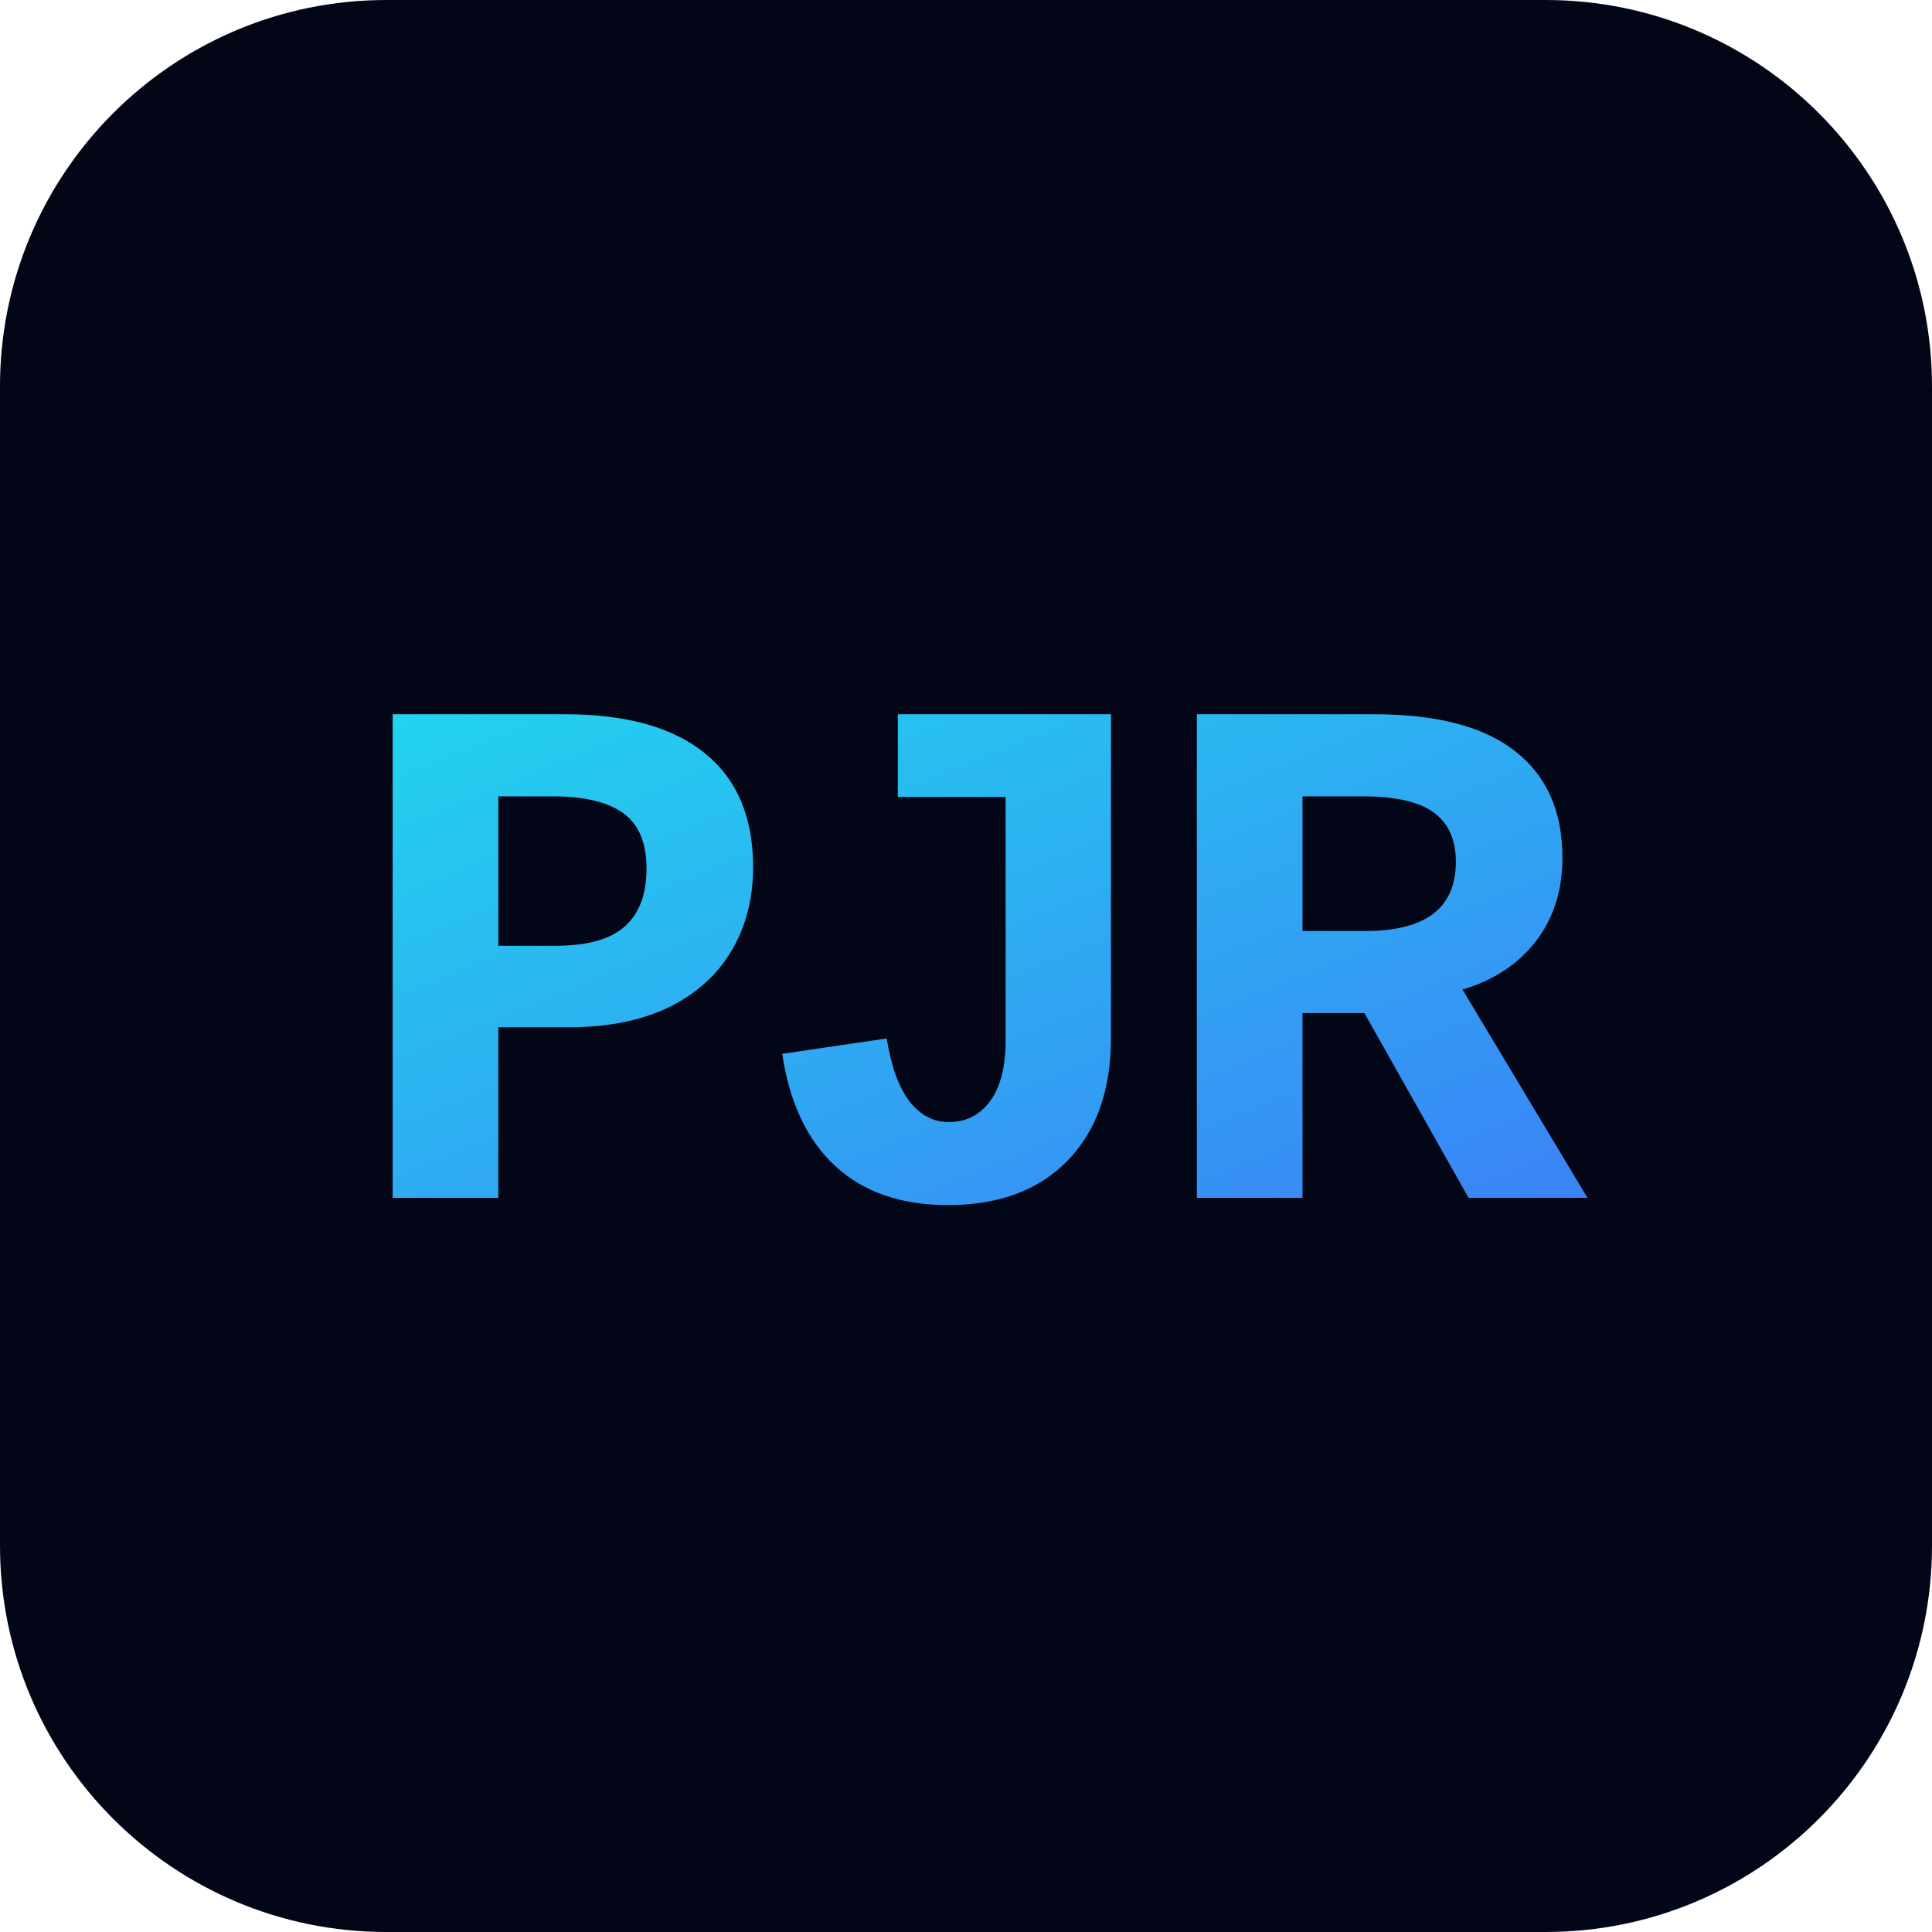
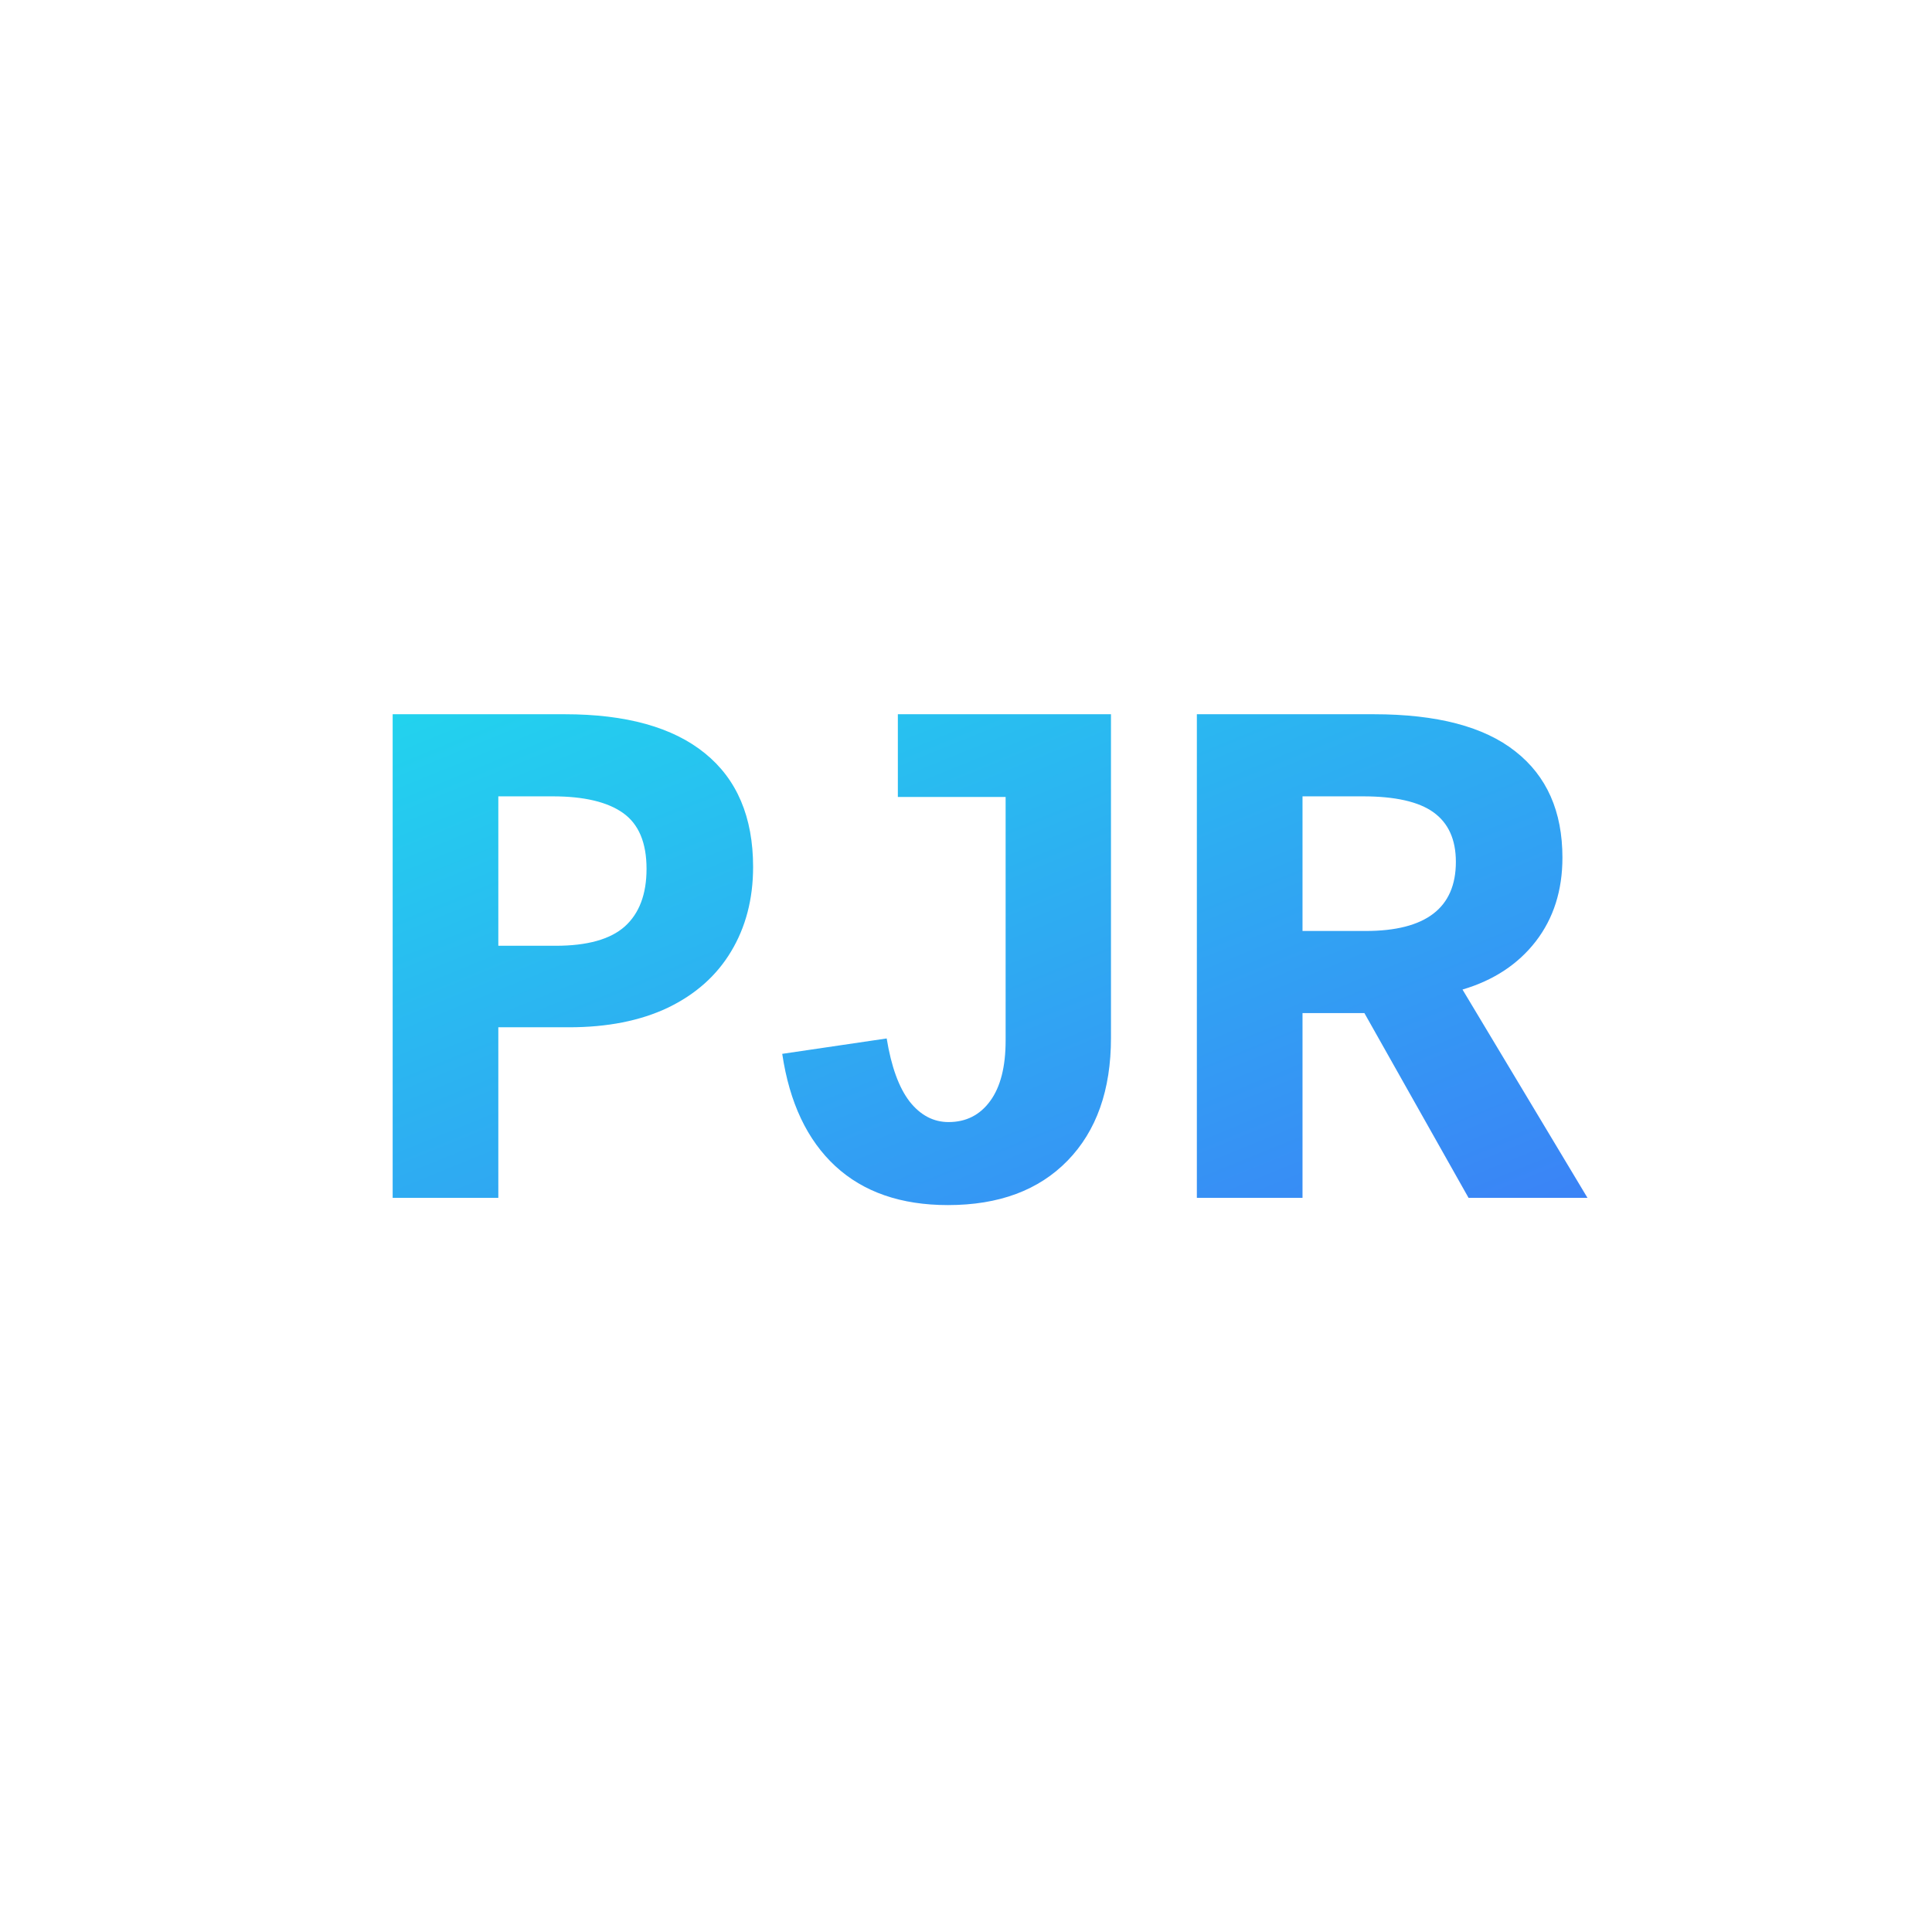
<svg xmlns="http://www.w3.org/2000/svg" viewBox="0 0 100 100">
  <defs>
    <linearGradient id="grad" x1="0%" y1="0%" x2="100%" y2="100%">
      <stop offset="0%" stop-color="#22d3ee" />
      <stop offset="100%" stop-color="#3b82f6" />
    </linearGradient>
  </defs>
-   <rect width="100" height="100" rx="20" fill="#020617" />
  <text x="50" y="62" font-family="'JetBrains Mono', 'Courier New', monospace" font-weight="900" font-size="38" fill="url(#grad)" text-anchor="middle" letter-spacing="-2">PJR</text>
</svg>
